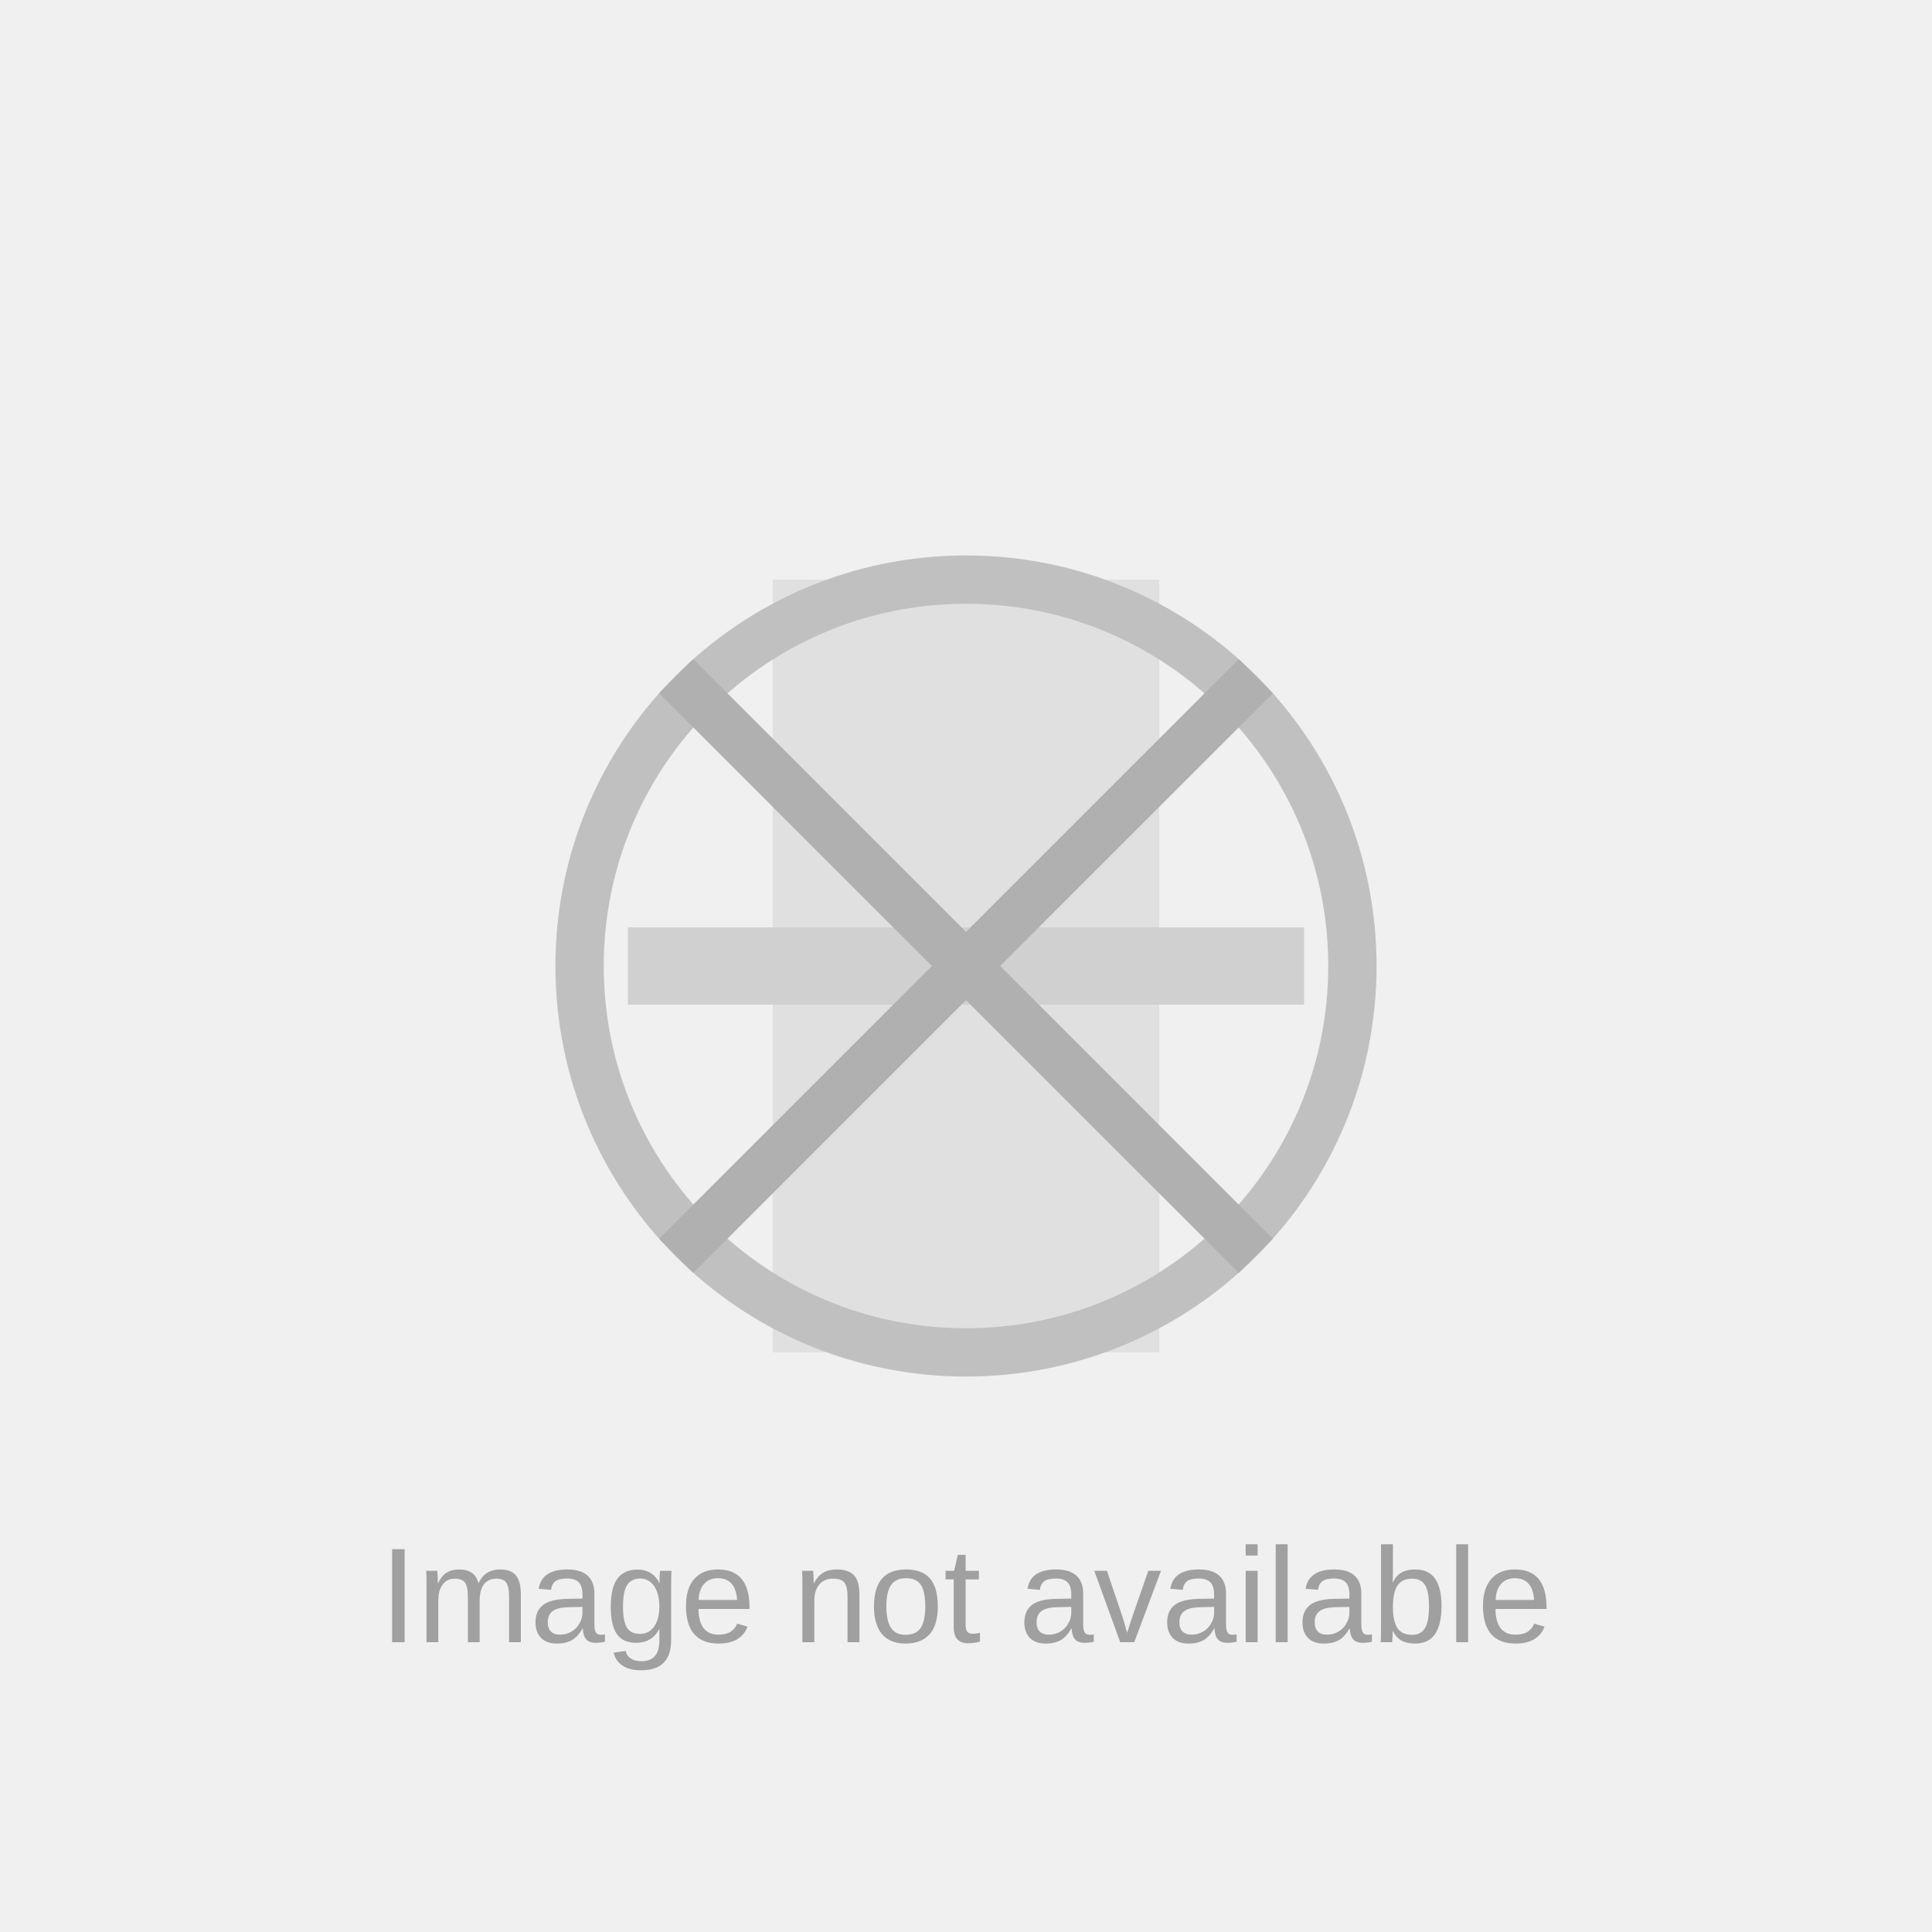
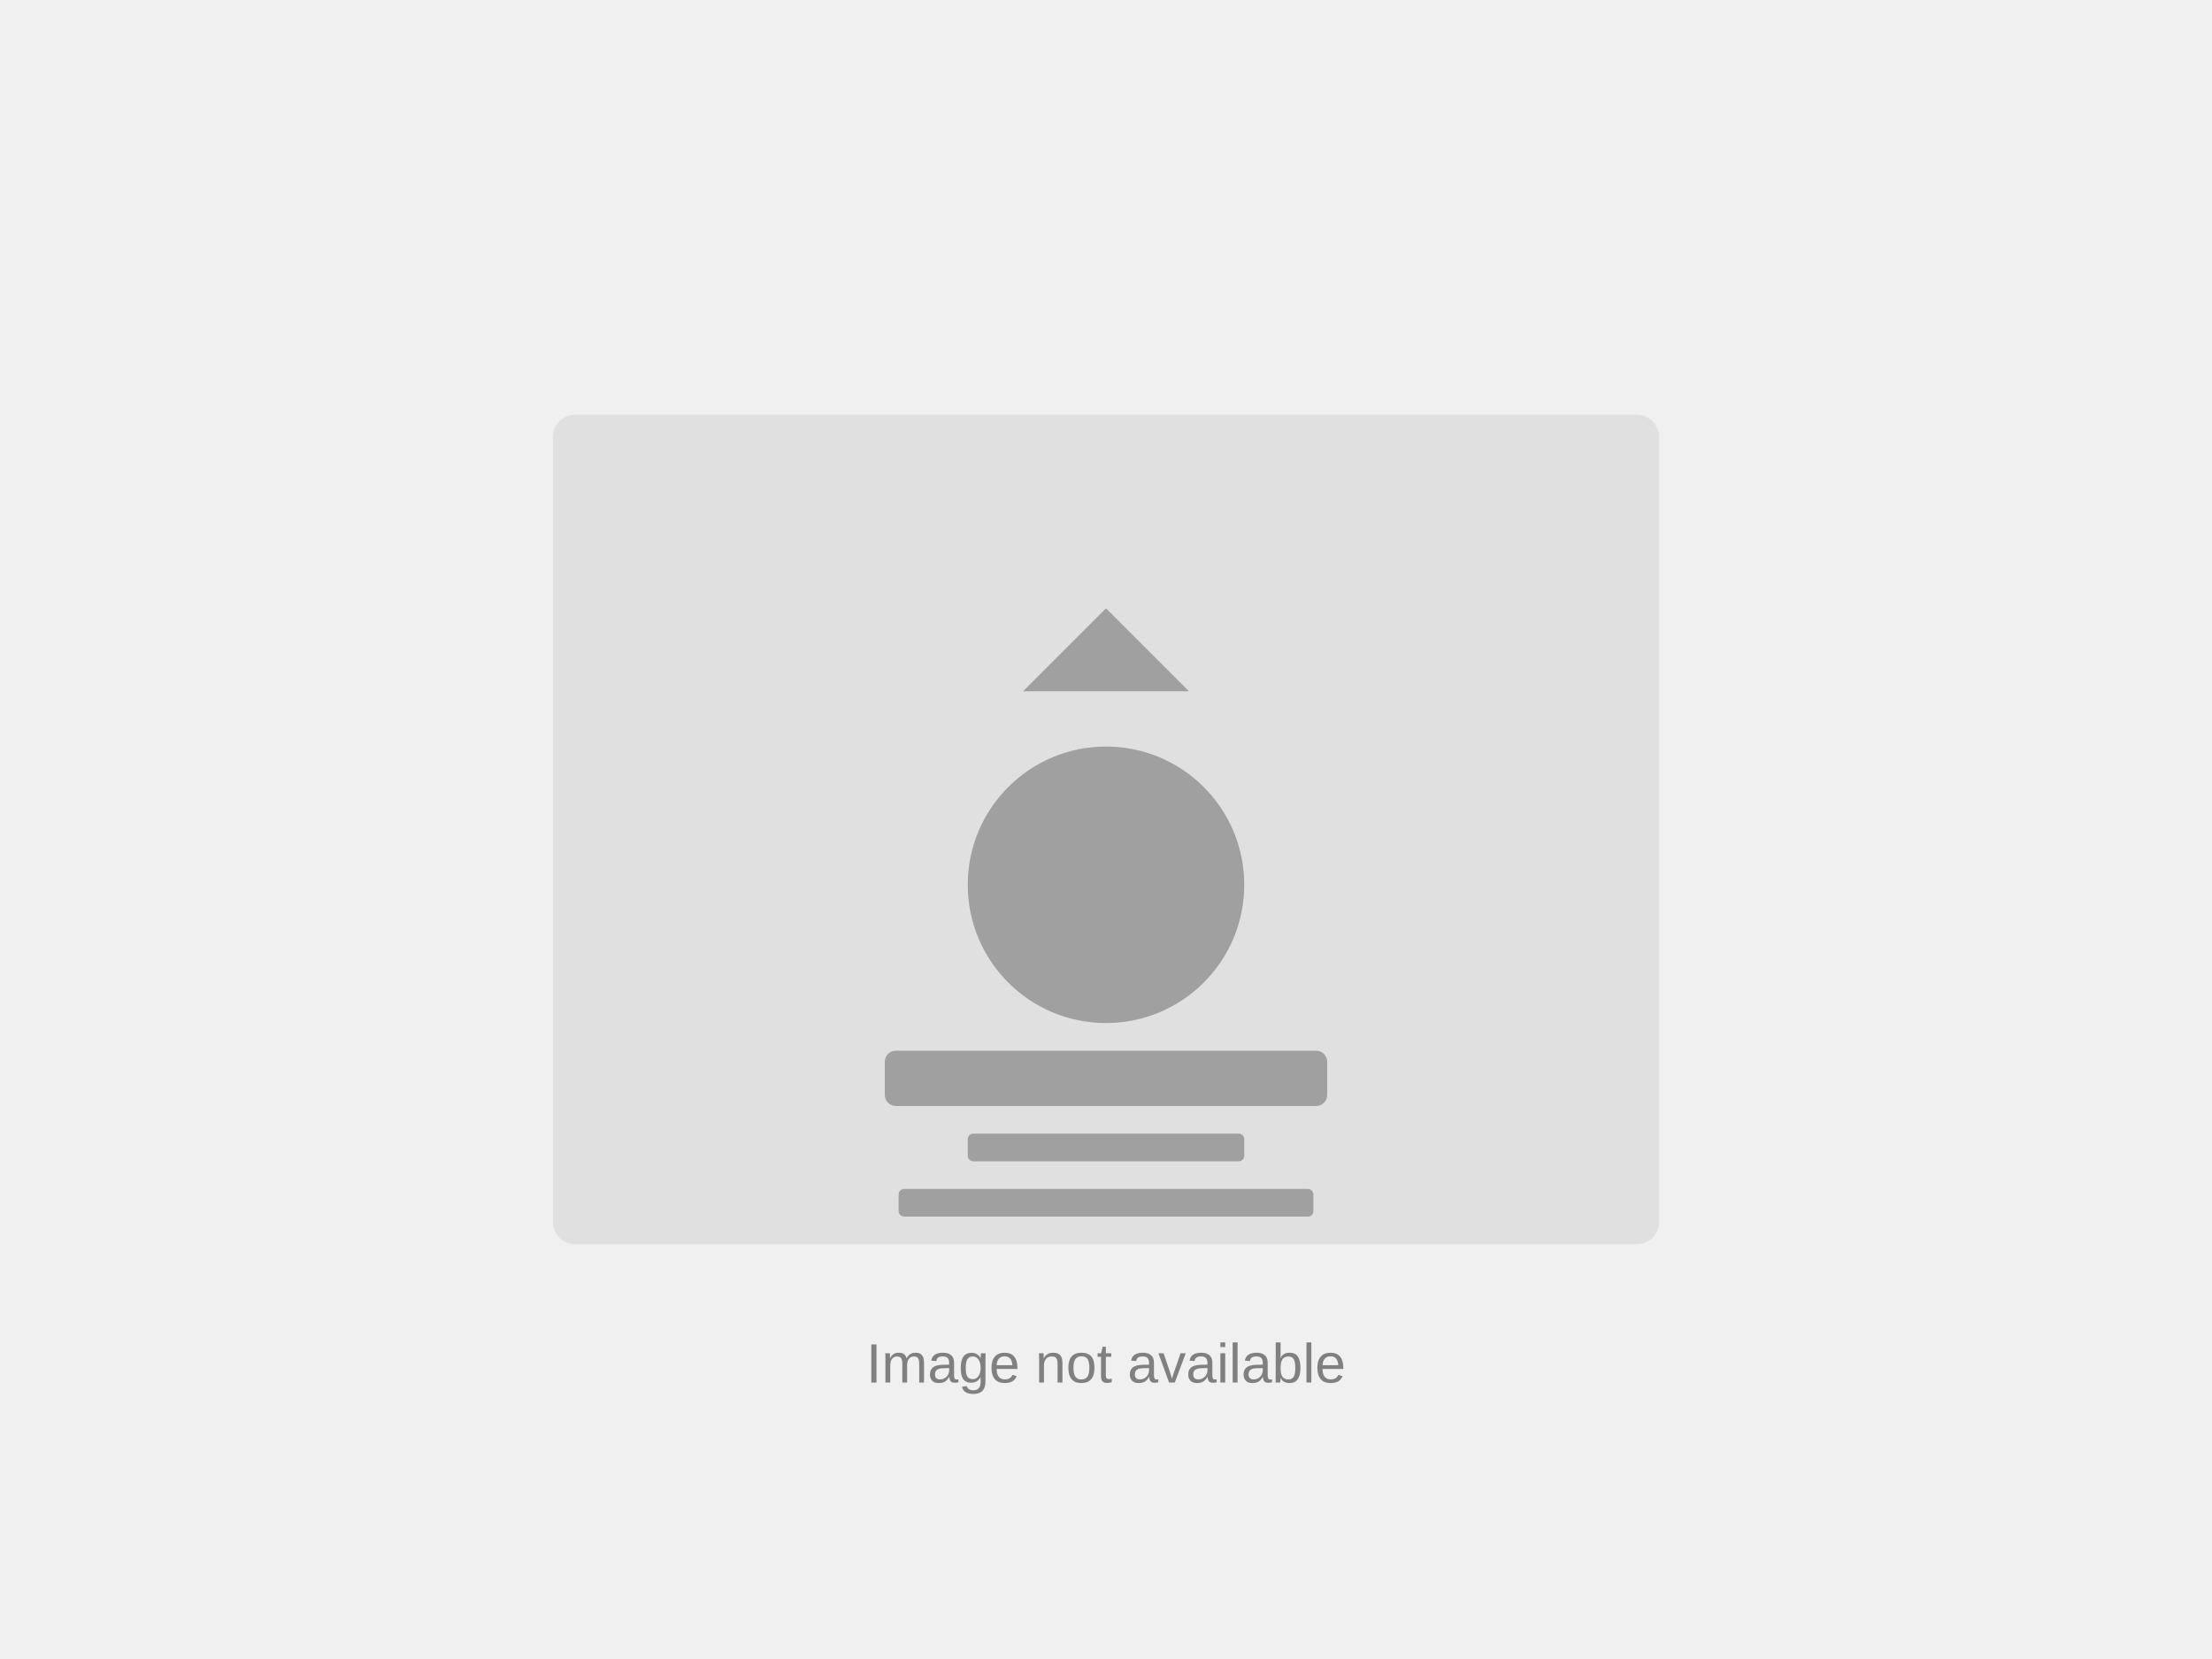
- <svg xmlns="http://www.w3.org/2000/svg" width="200" height="200" viewBox="0 0 200 200">
-   <rect width="200" height="200" fill="#f0f0f0" />
-   <path d="M80,60 L120,60 L120,140 L80,140 Z" fill="#e0e0e0" />
-   <path d="M65,100 L135,100" stroke="#d0d0d0" stroke-width="8" />
-   <circle cx="100" cy="100" r="40" fill="none" stroke="#c0c0c0" stroke-width="5" />
-   <path d="M70,70 L130,130" stroke="#b0b0b0" stroke-width="5" />
-   <path d="M130,70 L70,130" stroke="#b0b0b0" stroke-width="5" />
-   <text x="100" y="170" font-family="Arial" font-size="14" text-anchor="middle" fill="#a0a0a0">Image not available</text>
+ <svg xmlns="http://www.w3.org/2000/svg" width="800" height="600" viewBox="0 0 800 600">
+   <rect width="800" height="600" fill="#f0f0f0" />
+   <rect x="200" y="150" width="400" height="300" fill="#e0e0e0" rx="8" ry="8" />
+   <path d="M370 250 L430 250 L400 220 Z" fill="#a0a0a0" />
+   <circle cx="400" cy="320" r="50" fill="#a0a0a0" />
+   <rect x="320" y="380" width="160" height="20" fill="#a0a0a0" rx="4" ry="4" />
+   <rect x="350" y="410" width="100" height="10" fill="#a0a0a0" rx="2" ry="2" />
+   <rect x="325" y="430" width="150" height="10" fill="#a0a0a0" rx="2" ry="2" />
+   <text x="400" y="500" font-family="Arial, sans-serif" font-size="20" text-anchor="middle" fill="#808080">Image not available</text>
</svg>
